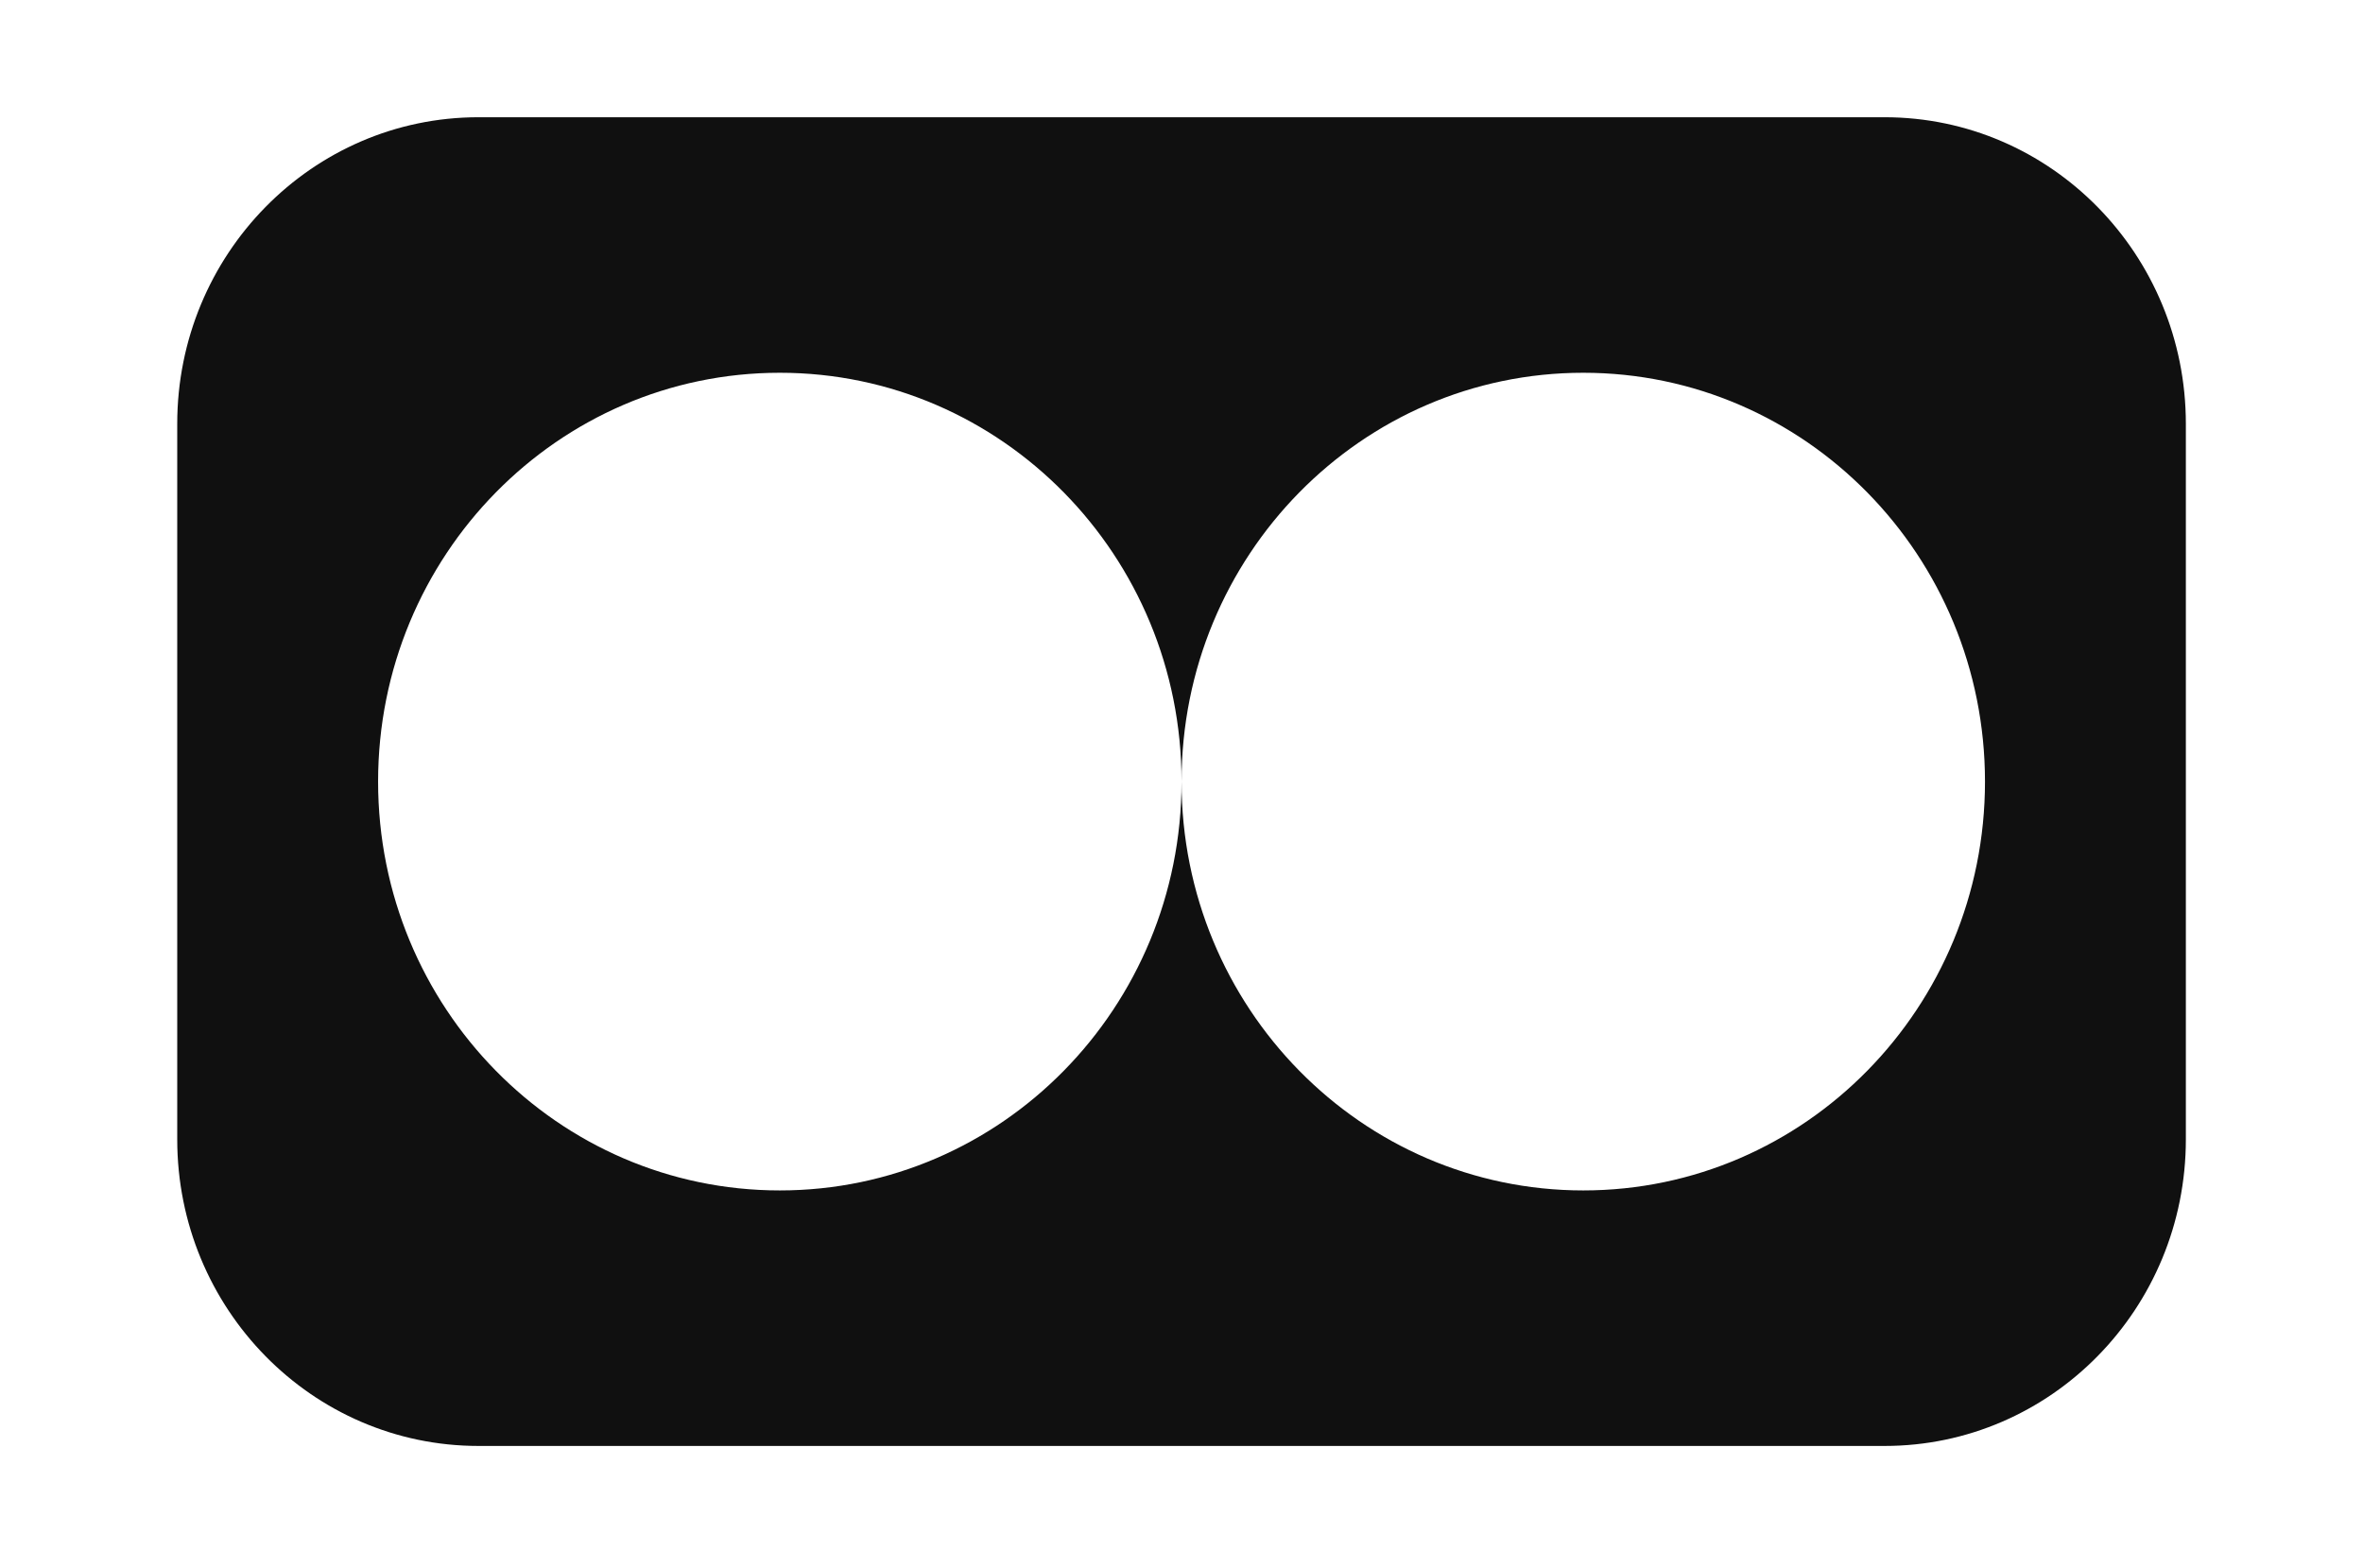
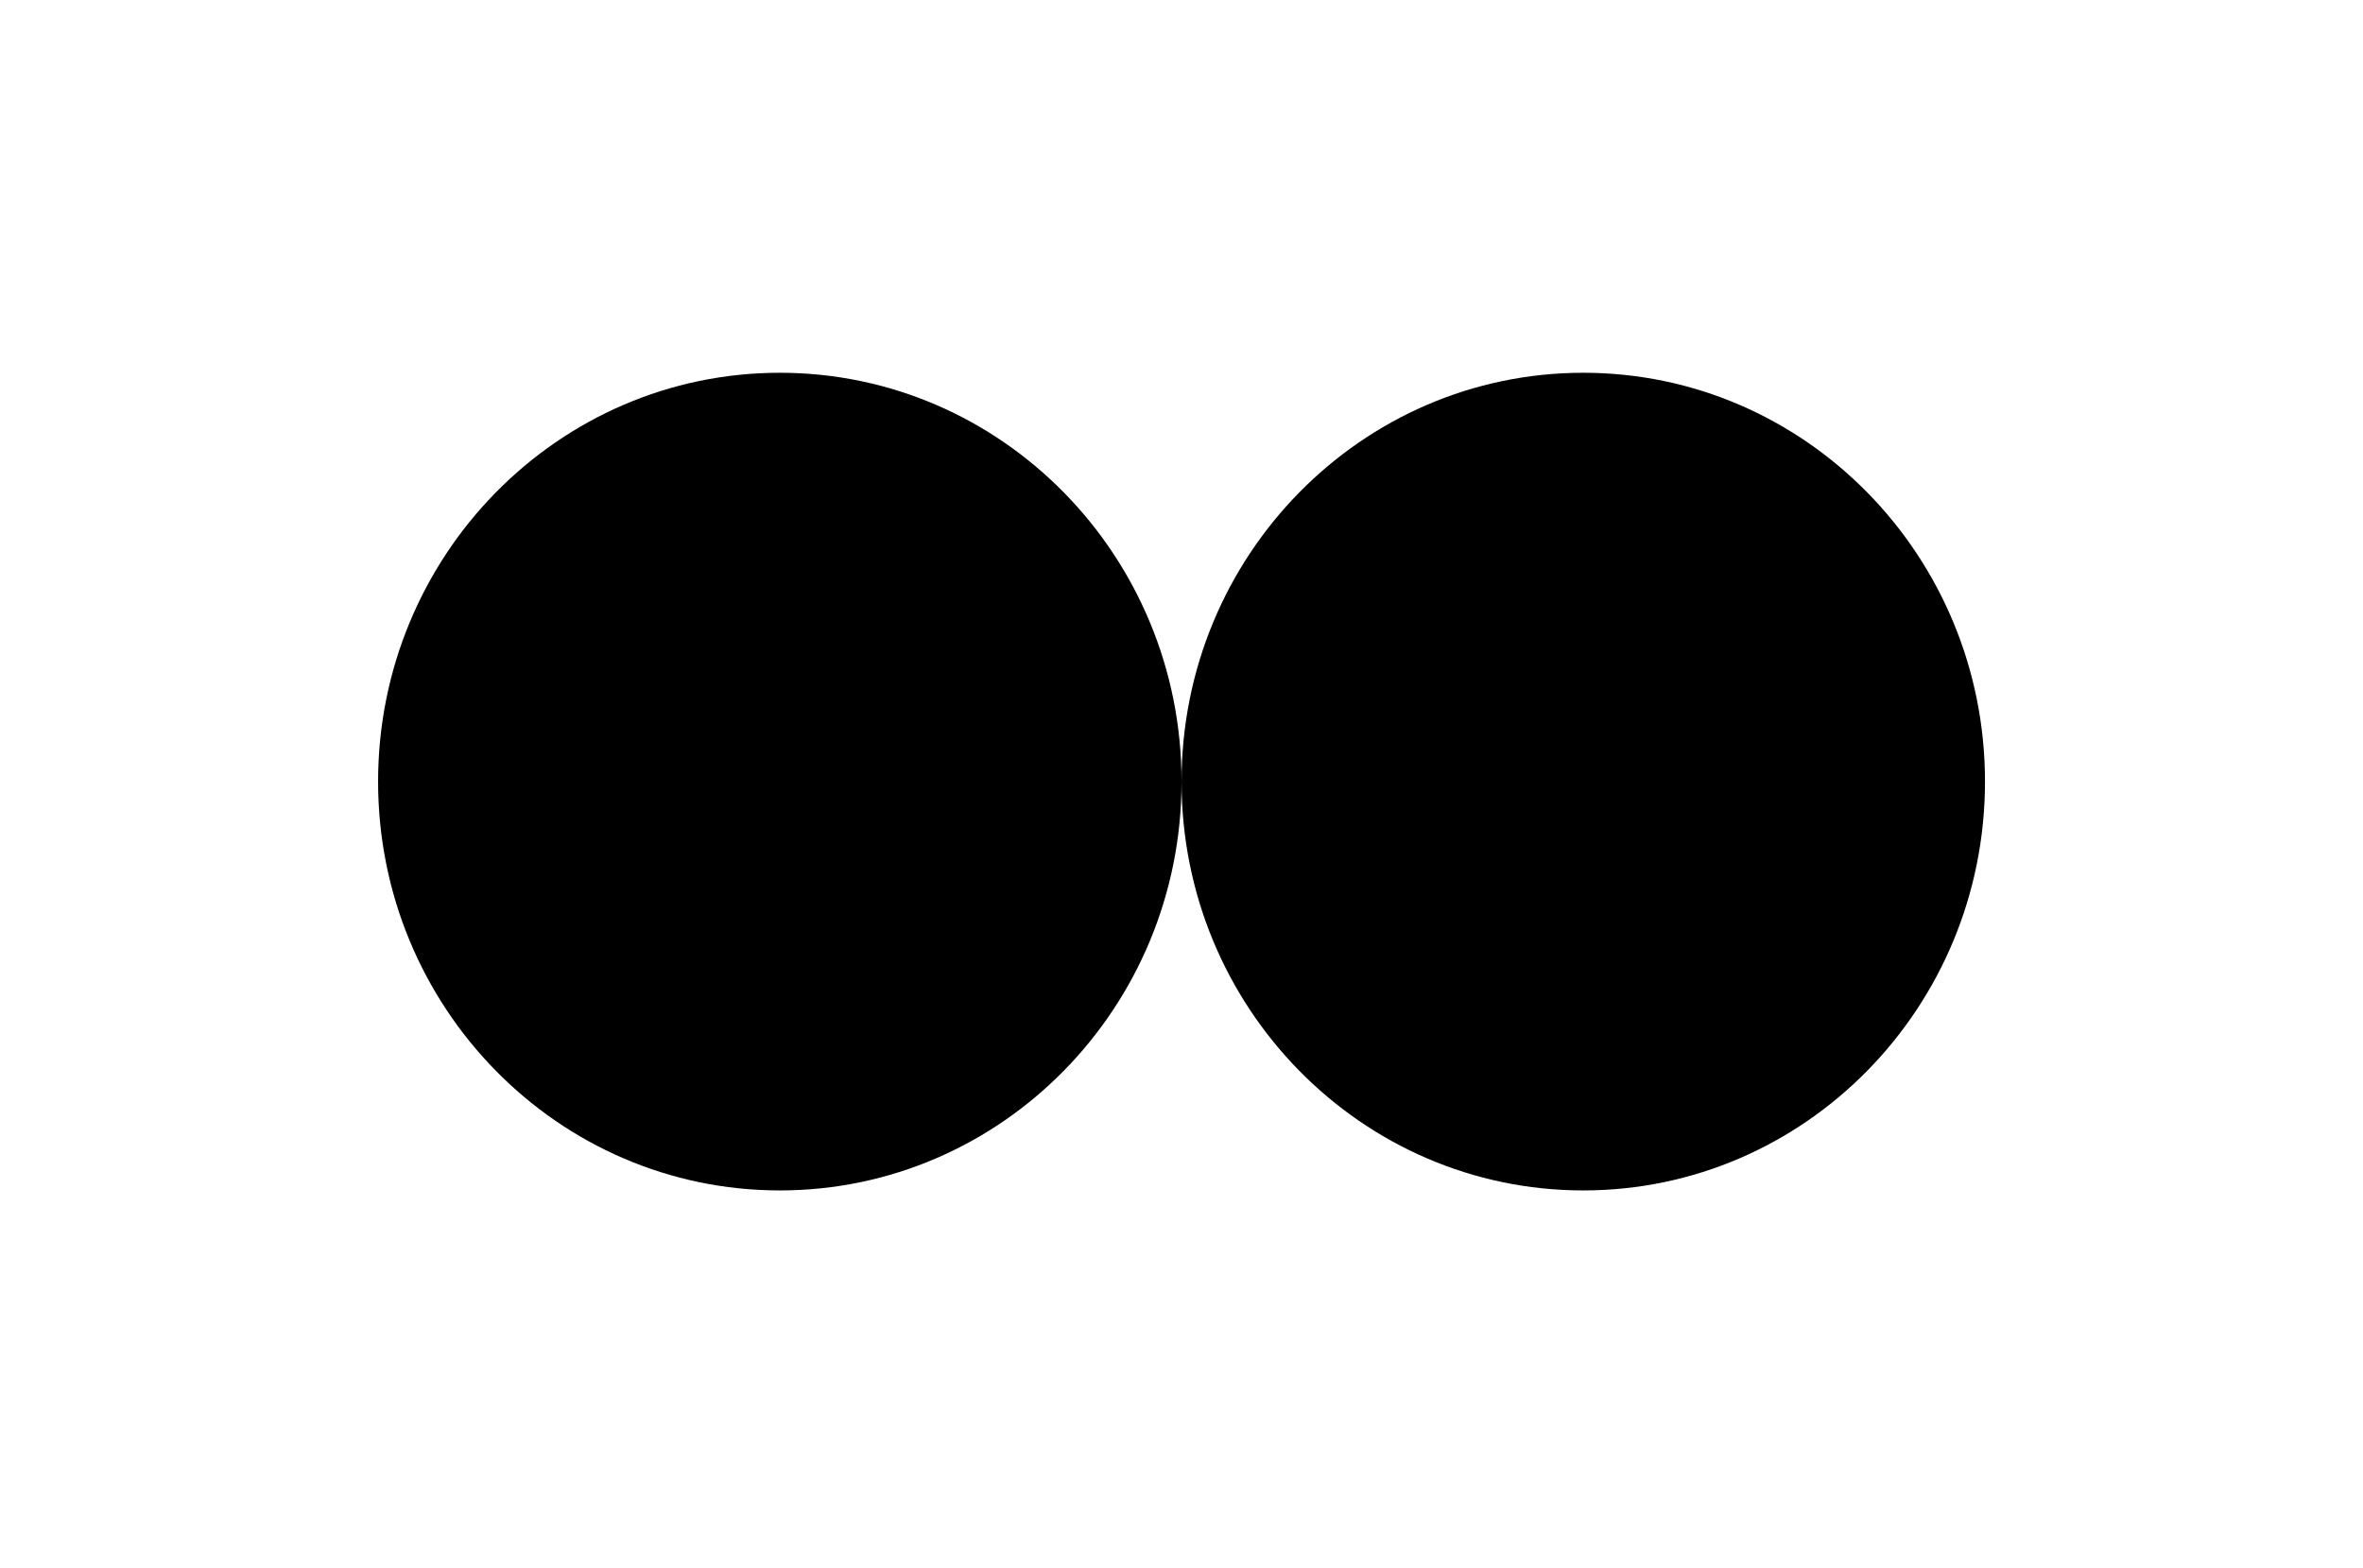
<svg xmlns="http://www.w3.org/2000/svg" width="217" height="144" viewBox="0 0 217 144" fill="none">
-   <path transform="translate(16.2756 10.7669) scale(0.85)" fill-rule="evenodd" clip-rule="evenodd" d="M0 33.129C0 14.832 14.574 0 32.551 0H184.457C202.434 0 217.008 14.832 217.008 33.129V110.43C217.008 128.727 202.434 143.559 184.457 143.559H32.551C14.574 143.559 0 128.727 0 110.43V33.129ZM108.504 71.779C108.504 96.175 89.072 115.952 65.102 115.952C41.132 115.952 21.701 96.175 21.701 71.779C21.701 47.384 41.132 27.608 65.102 27.608C89.072 27.608 108.504 47.384 108.504 71.779ZM108.504 71.779C108.504 47.384 127.935 27.608 151.906 27.608C175.876 27.608 195.307 47.384 195.307 71.779C195.307 96.175 175.876 115.952 151.906 115.952C127.935 115.952 108.504 96.175 108.504 71.779Z" fill="#101010" />
+   <path transform="translate(16.2756 10.7669) scale(0.85)" d="M108.504 71.779C108.504 96.175 89.072 115.952 65.102 115.952C41.132 115.952 21.701 96.175 21.701 71.779C21.701 47.384 41.132 27.608 65.102 27.608C89.072 27.608 108.504 47.384 108.504 71.779ZM108.504 71.779C108.504 47.384 127.935 27.608 151.906 27.608C175.876 27.608 195.307 47.384 195.307 71.779C195.307 96.175 175.876 115.952 151.906 115.952C127.935 115.952 108.504 96.175 108.504 71.779Z" fill="black" />
</svg>
